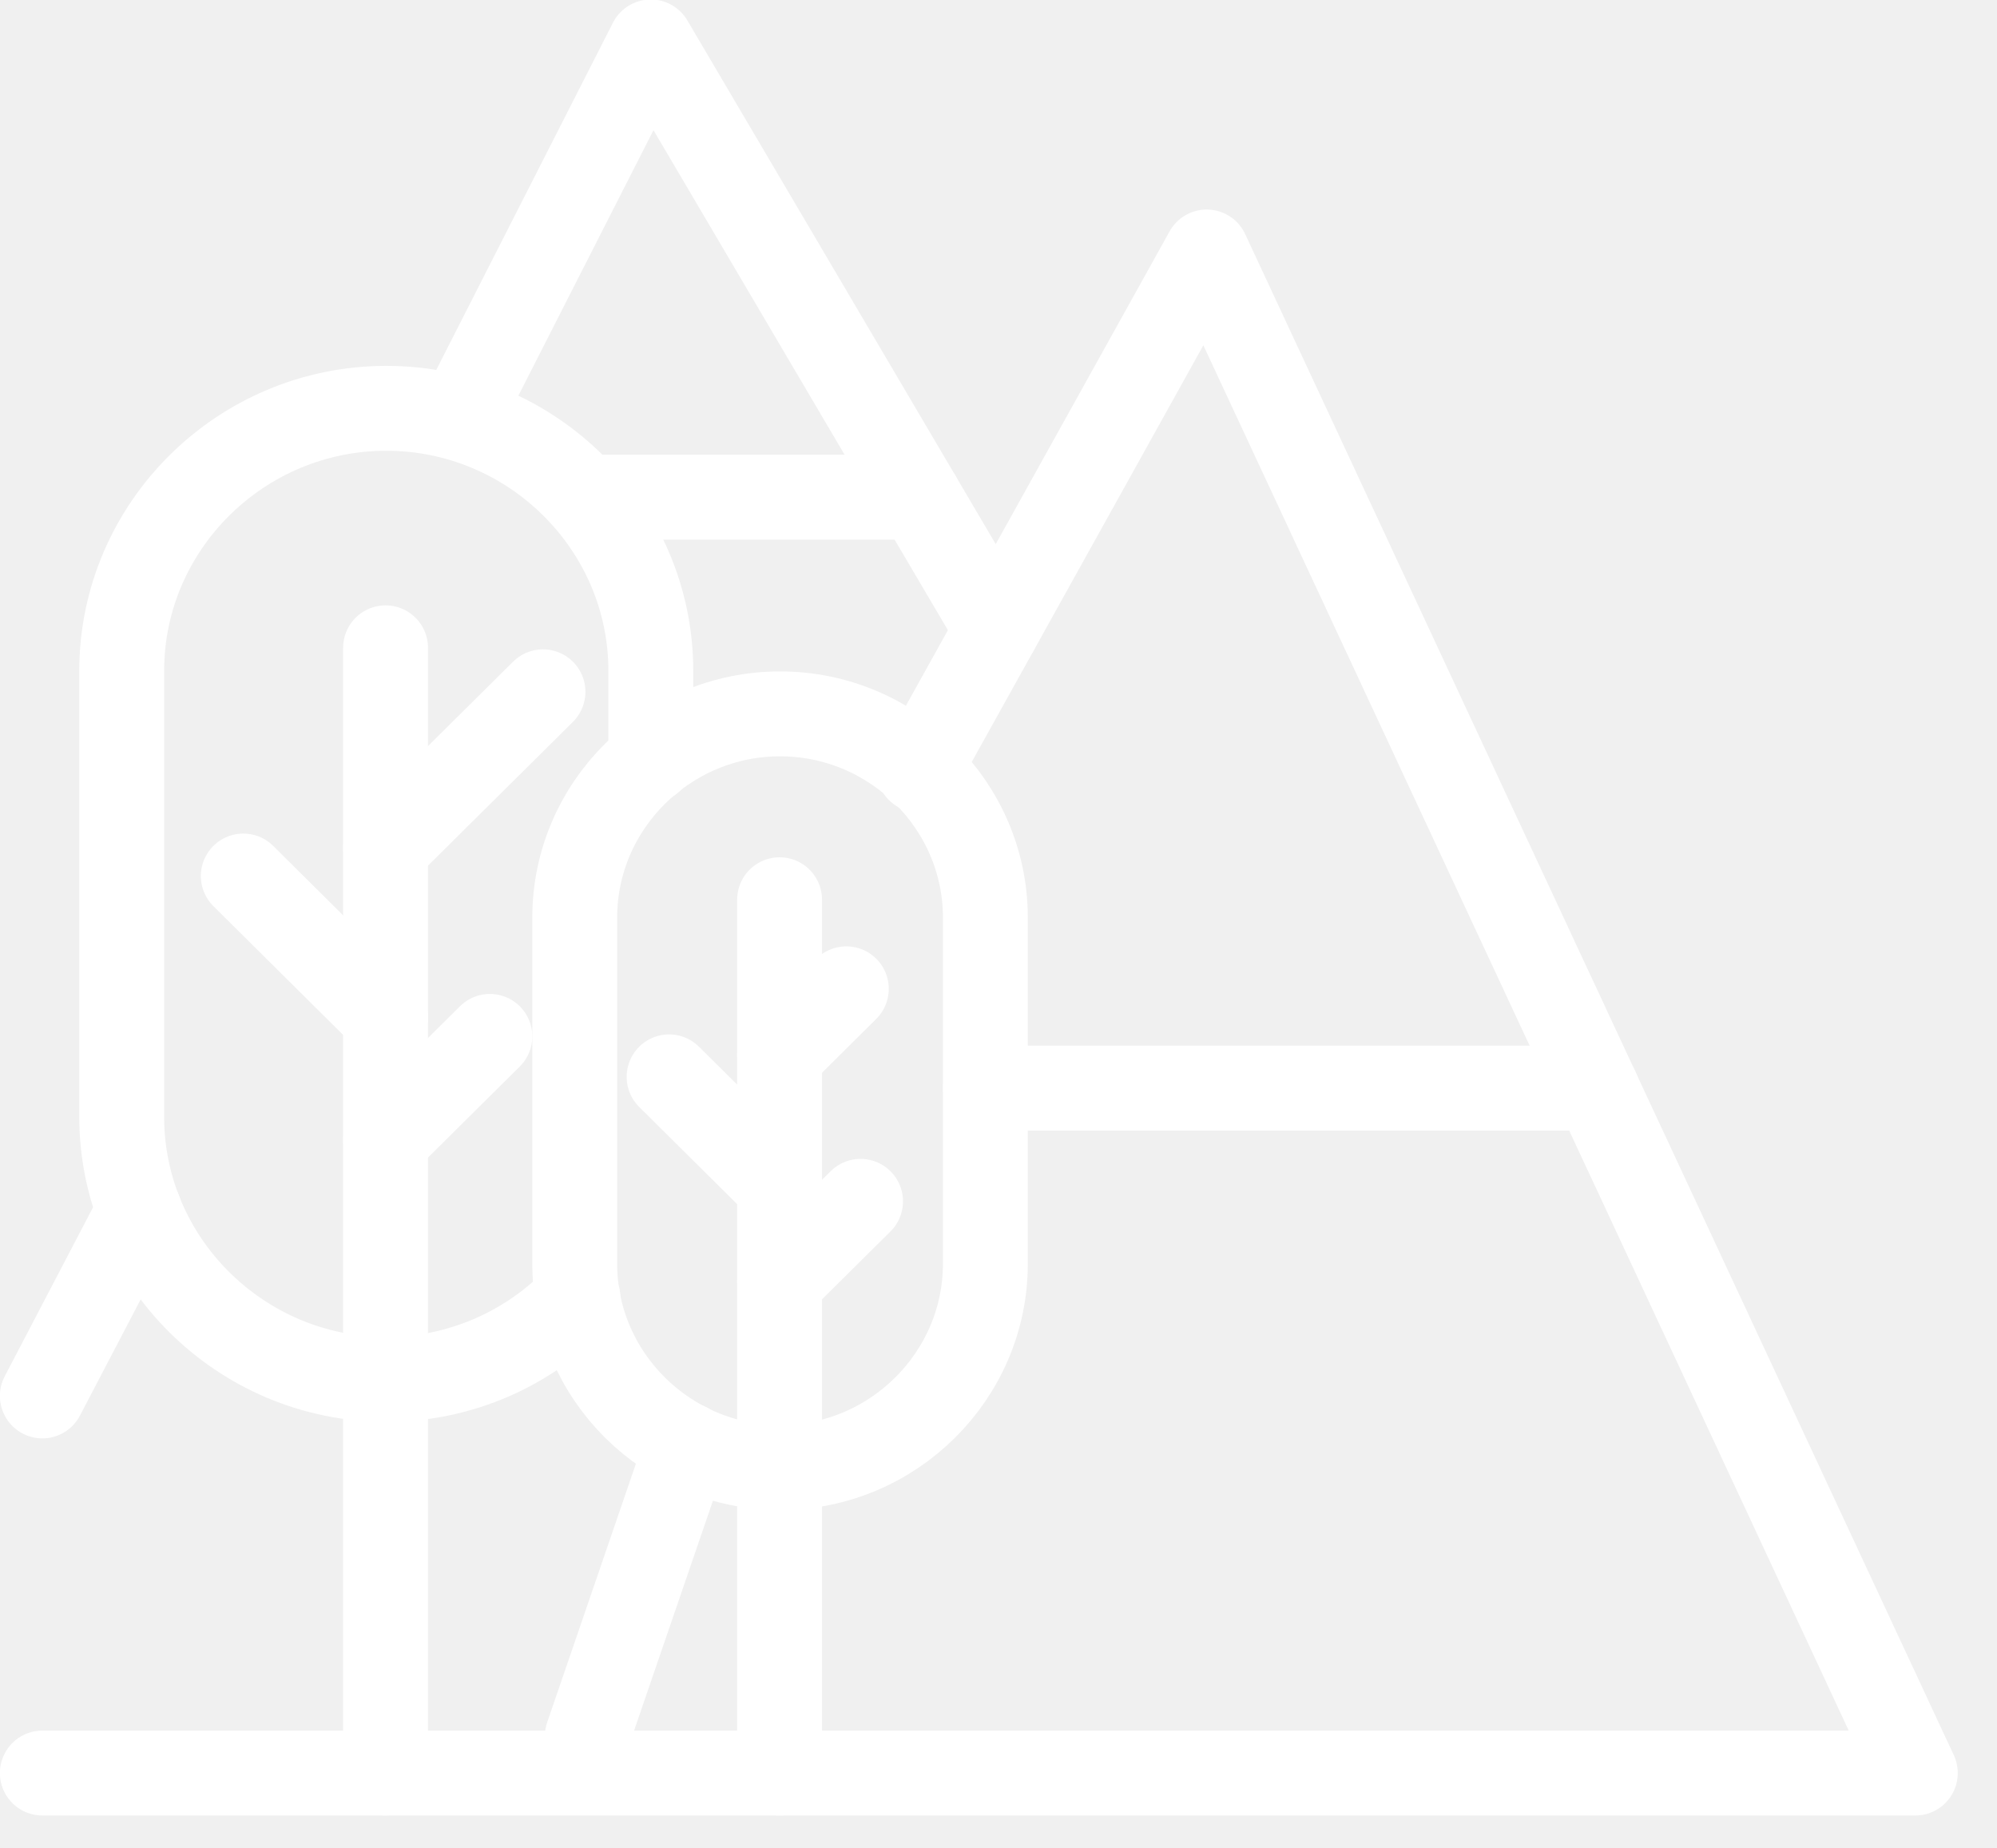
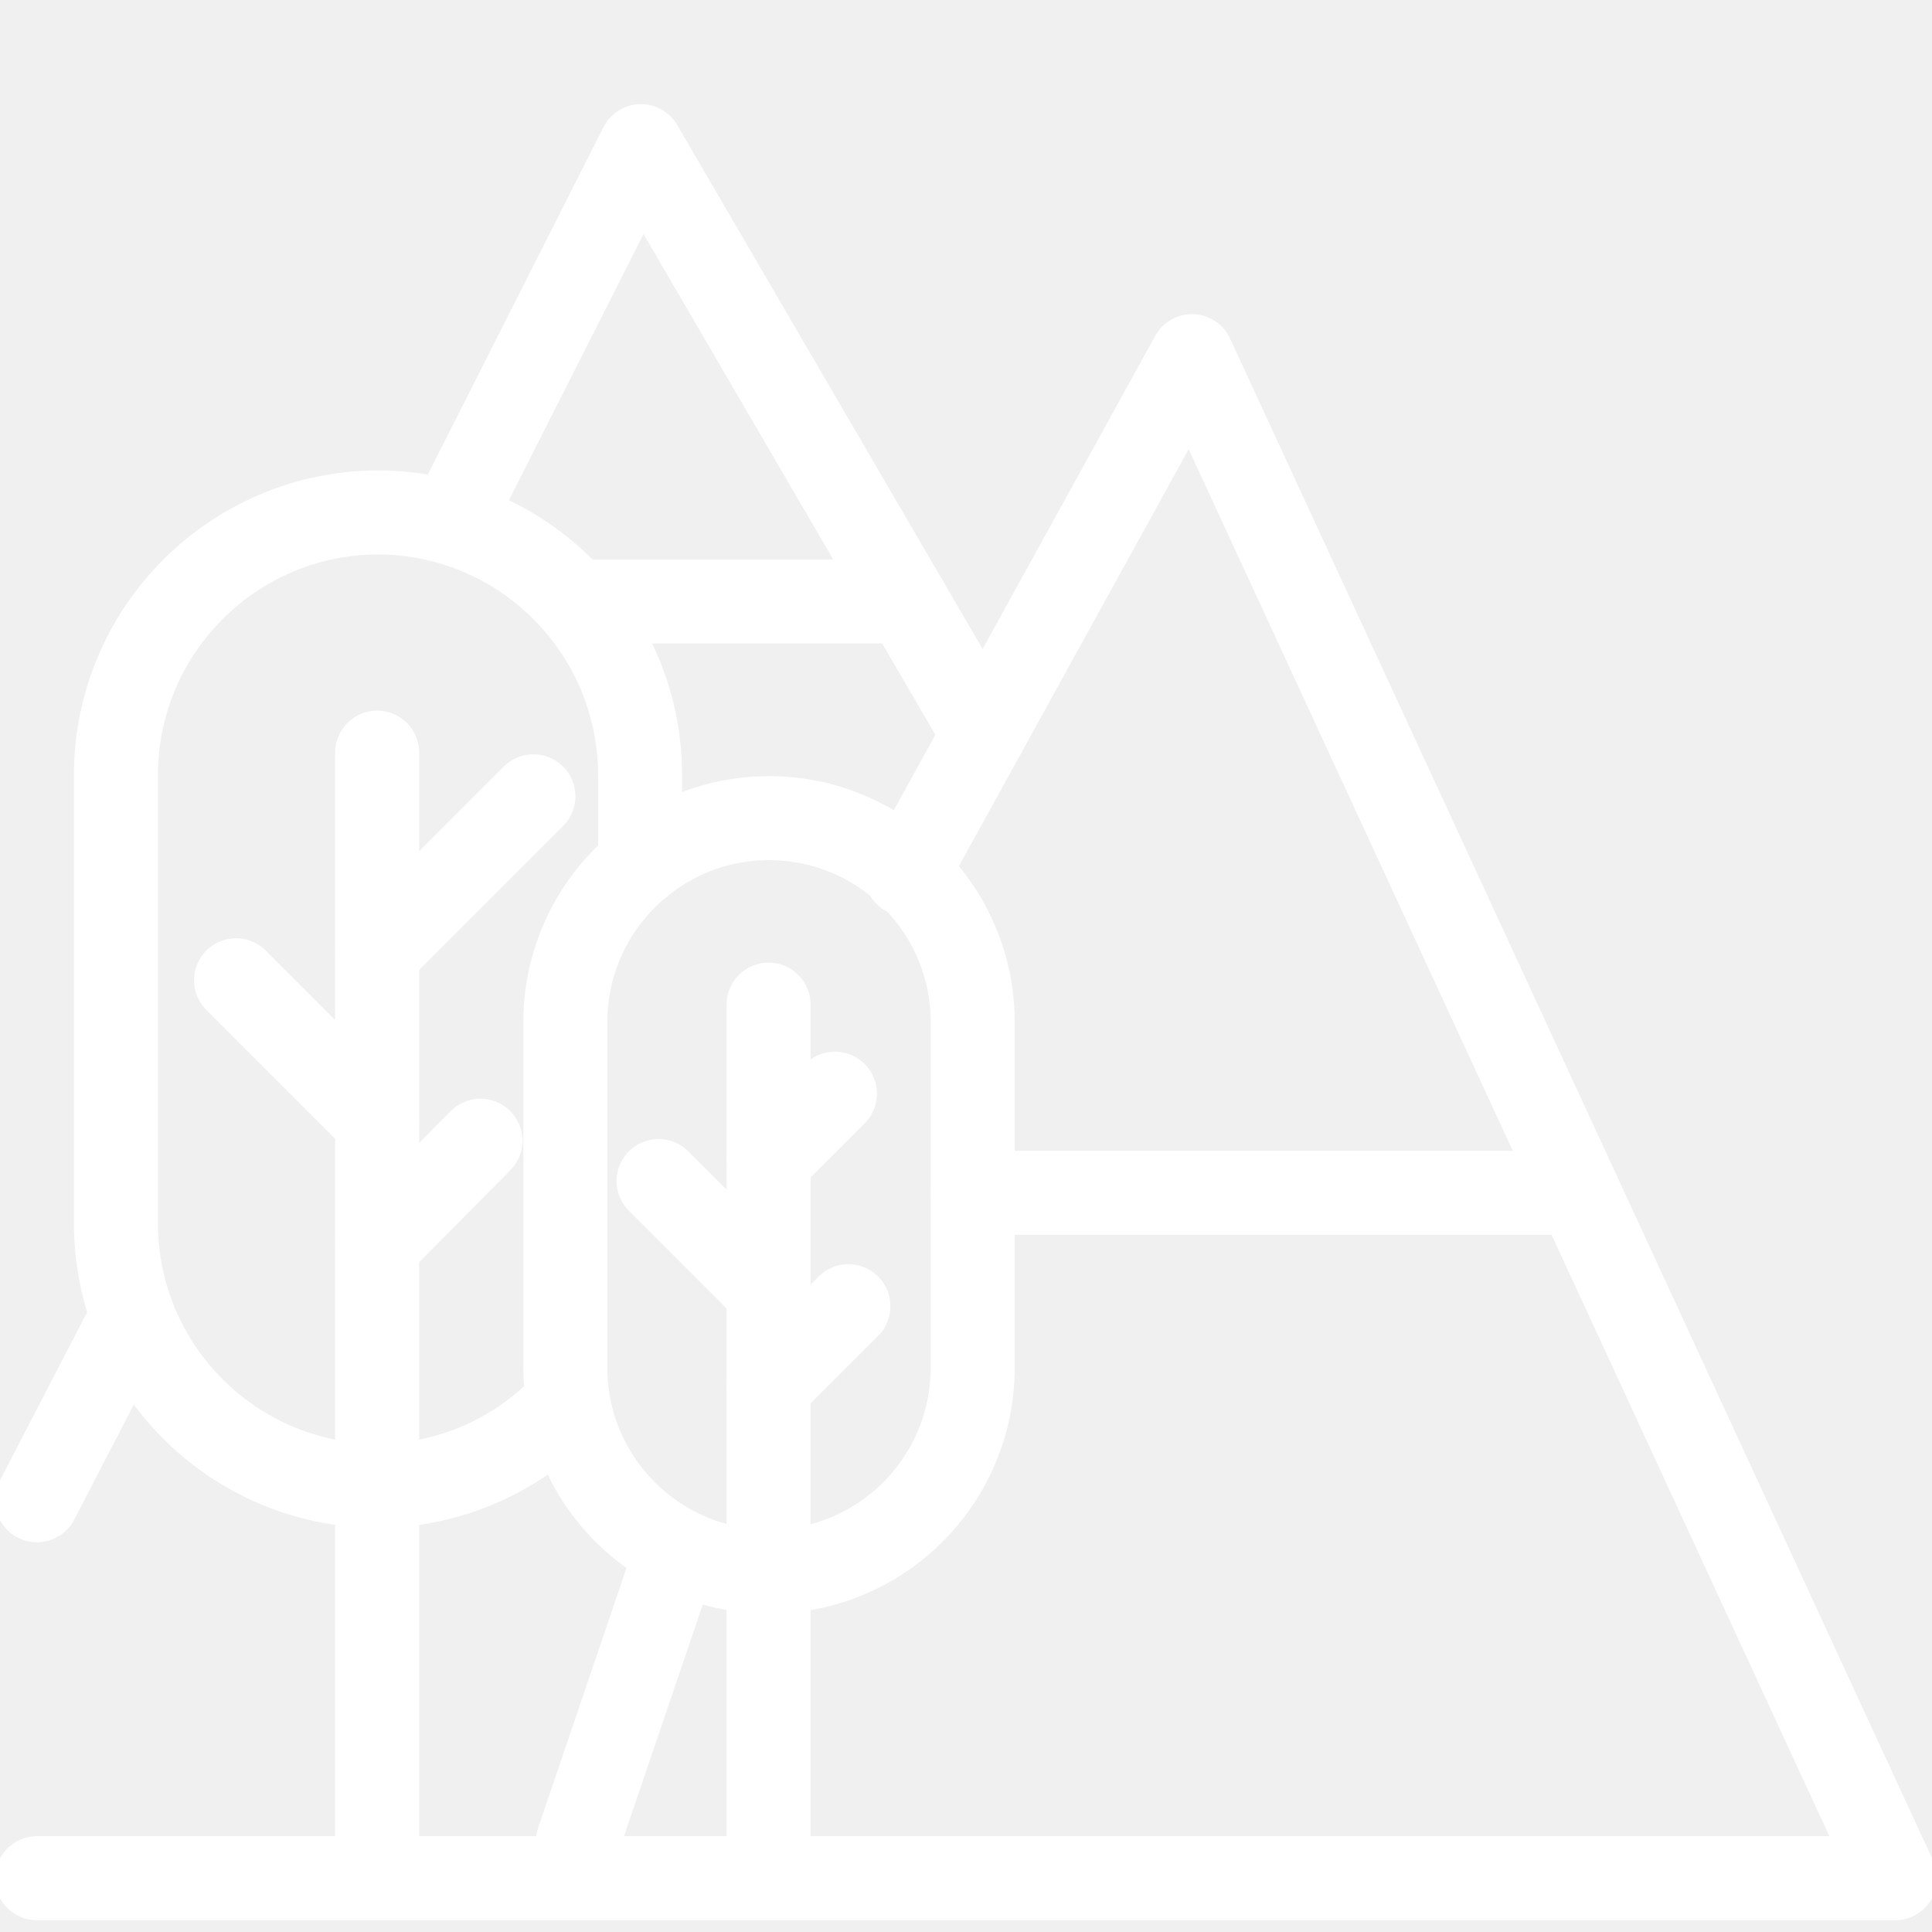
- <svg xmlns="http://www.w3.org/2000/svg" width="40px" height="37px" viewBox="0 0 40 37" version="1.1">
-   <defs />
-   <g id="1.24.n.Experiencia" stroke="none" stroke-width="1" fill="none" fill-rule="evenodd" stroke-linecap="round" stroke-linejoin="round">
-     <g id="Experiencia-El-Palmar" transform="translate(-730, -974)" stroke="#FFFFFF" stroke-width="1.7">
-       <g id="Group-13" transform="translate(482, 972)">
-         <g id="Group-4" transform="translate(227, 2)">
-           <g id="Page-1" transform="translate(21, 0)">
-             <path d="M11.576,25.981 C10.609,26.992 9.244,27.624 7.737,27.624 C4.822,27.624 2.438,25.258 2.438,22.368 L2.438,13.433 C2.438,10.542 4.822,8.177 7.737,8.177 C10.652,8.177 13.036,10.542 13.036,13.433 L13.036,15.221" id="Stroke-1" />
-             <path d="M7.723,12.973 L7.723,35.506" id="Stroke-3" />
-             <path d="M7.723,22.827 L9.812,20.755" id="Stroke-5" />
-             <path d="M7.723,16.981 L10.876,13.854" id="Stroke-7" />
-             <path d="M7.723,20.371 L4.873,17.543" id="Stroke-9" />
-             <path d="M15.625,29.389 L15.625,29.389 C13.363,29.389 11.512,27.552 11.512,25.309 L11.512,18.375 C11.512,16.131 13.363,14.296 15.625,14.296 L15.625,14.296 C17.886,14.296 19.737,16.131 19.737,18.375 L19.737,25.309 C19.737,27.552 17.886,29.389 15.625,29.389 Z" id="Stroke-11" />
-             <path d="M15.615,18.018 L15.615,35.507" id="Stroke-13" />
-             <path d="M15.615,25.666 L17.237,24.058" id="Stroke-15" />
-             <path d="M15.615,21.129 L16.952,19.802" id="Stroke-17" />
-             <path d="M15.615,23.76 L13.402,21.565" id="Stroke-19" />
-             <path d="M13.764,28.938 L11.763,34.771" id="Stroke-21" />
-             <polyline id="Stroke-23" points="0.848 35.507 38.364 35.507 24.17 5.046 18.403 15.418" />
-             <polyline id="Stroke-25" points="19.965 12.606 13.035 0.84 9.3 8.178" />
-             <path d="M18.404,9.956 L11.764,9.956" id="Stroke-27" />
-             <path d="M19.738,21.791 L31.974,21.791" id="Stroke-29" />
-             <path d="M2.79,24.24 L0.848,27.955" id="Stroke-31" />
-           </g>
-         </g>
-       </g>
-     </g>
+ <svg xmlns="http://www.w3.org/2000/svg" viewBox="0 0 23 23">
+   <defs>
+     <style>.cls-1{fill:none;stroke:#fff;stroke-linecap:round;stroke-linejoin:round;}</style>
+   </defs>
+   <g id="Modo_de_aislamiento" data-name="Modo de aislamiento">
+     <path class="cls-1" d="M6.76,16.69a3.11,3.11,0,0,1-2.26,1h0a3.13,3.13,0,0,1-3.12-3.13V9.23A3.13,3.13,0,0,1,4.5,6.1h0A3.13,3.13,0,0,1,7.62,9.23v1.06" />
+     <line class="cls-1" x1="4.49" y1="8.96" x2="4.49" y2="22.35" />
+     <line class="cls-1" x1="4.49" y1="14.82" x2="5.72" y2="13.58" />
+     <line class="cls-1" x1="4.49" y1="11.34" x2="6.35" y2="9.48" />
+     <line class="cls-1" x1="4.49" y1="13.35" x2="2.81" y2="11.67" />
+     <rect class="cls-1" x="6.73" y="9.74" width="4.85" height="8.97" rx="2.43" ry="2.43" />
+     <line class="cls-1" x1="9.15" y1="11.96" x2="9.15" y2="22.35" />
+     <line class="cls-1" x1="9.15" y1="16.5" x2="10.1" y2="15.55" />
+     <line class="cls-1" x1="9.15" y1="13.81" x2="9.94" y2="13.02" />
+     <line class="cls-1" x1="9.15" y1="15.37" x2="7.84" y2="14.06" />
+     <line class="cls-1" x1="8.06" y1="18.45" x2="6.88" y2="21.92" />
+     <polyline class="cls-1" points="0.44 22.36 22.56 22.36 14.19 4.24 10.79 10.41" />
+     <polyline class="cls-1" points="11.71 8.74 7.63 1.74 5.42 6.11" />
+     <line class="cls-1" x1="10.79" y1="7.16" x2="6.88" y2="7.16" />
+     <line class="cls-1" x1="11.58" y1="14.2" x2="18.79" y2="14.2" />
+     <line class="cls-1" x1="1.58" y1="15.66" x2="0.44" y2="17.86" />
  </g>
</svg>
